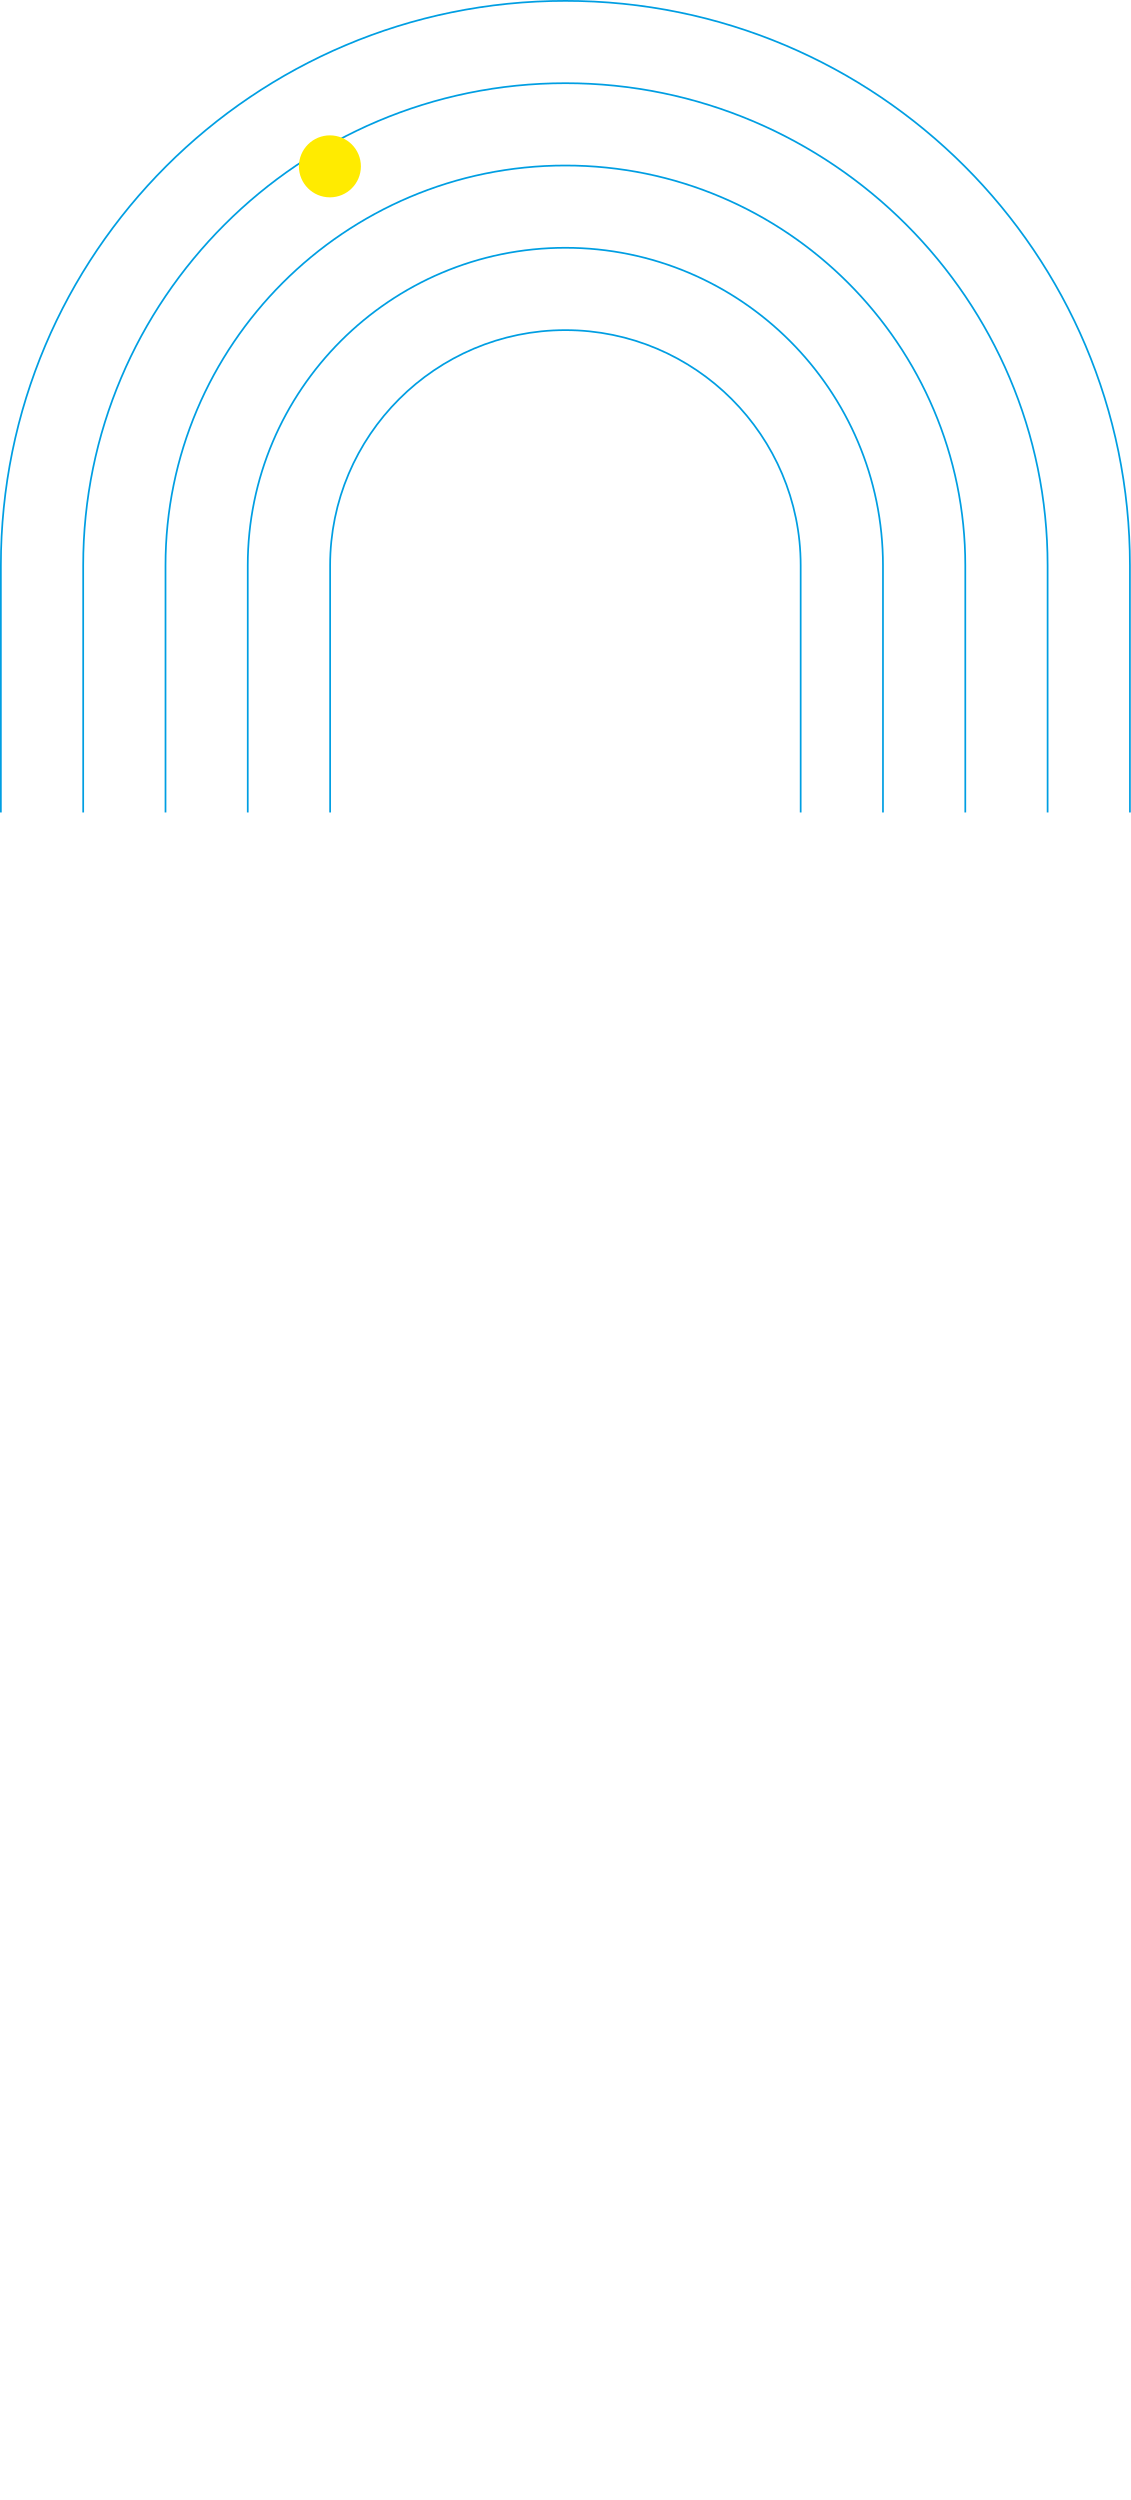
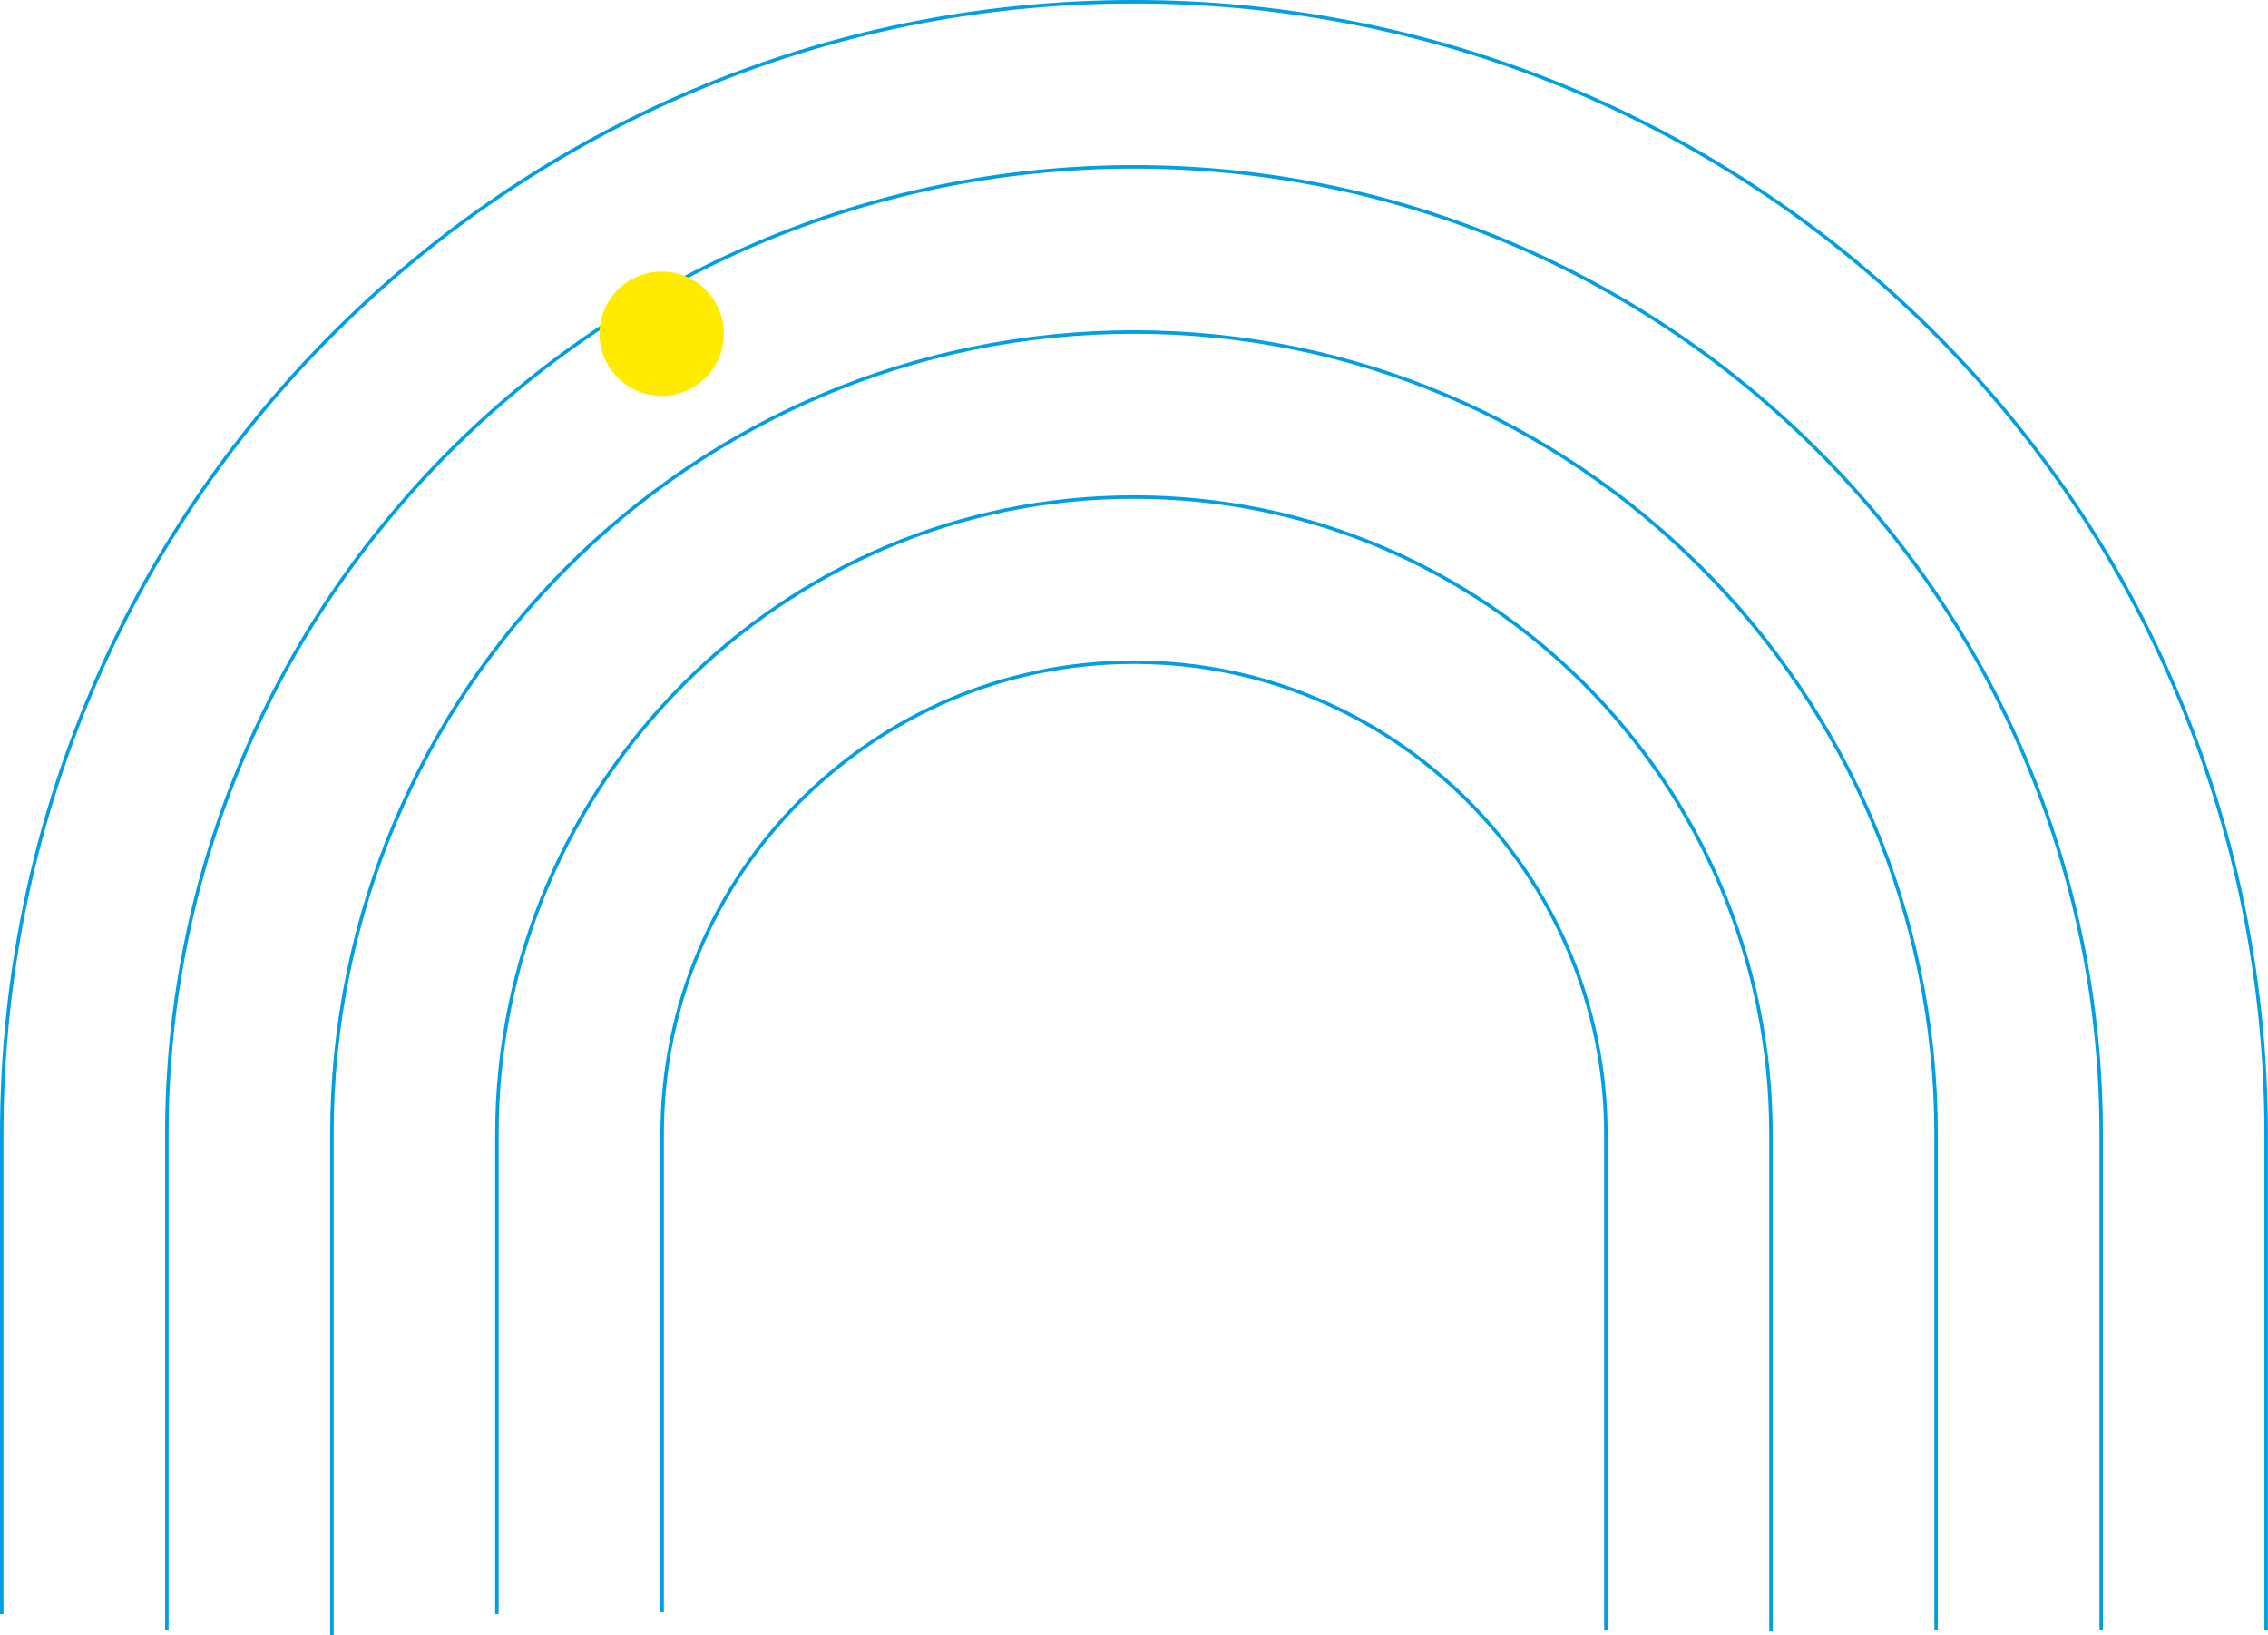
- <svg xmlns="http://www.w3.org/2000/svg" viewBox="0 0 651.53 1440.45">
+ <svg xmlns="http://www.w3.org/2000/svg" viewBox="0 0 651.53 469.61">
  <defs>
-     <style>.cls-1,.cls-3{fill:none;}.cls-2{clip-path:url(#clip-path);}.cls-3{stroke:#009ee2;stroke-miterlimit:10;}.cls-4{fill:#ffeb00;}</style>
-     <clipPath id="clip-path" transform="translate(-124.9 -32.89)">
-       <rect class="cls-1" width="866" height="501" />
-     </clipPath>
+     <style>.cls-1{fill:none;stroke:#009ee2;stroke-miterlimit:10;}.cls-2{fill:#ffeb00;}</style>
  </defs>
  <g id="Capa_2" data-name="Capa 2">
    <g id="Layer_1" data-name="Layer 1">
-       <g class="cls-2">
-         <path class="cls-3" d="M775.94,1473.34V358.66C775.94,179,630.31,33.39,450.67,33.39h0C271,33.39,125.4,179,125.4,358.66v805.68" transform="translate(-124.9 -32.89)" />
-         <path class="cls-3" d="M728.51,1473.34V358.66c0-153.2-124.64-277.84-277.84-277.84S172.83,205.46,172.83,358.66v805.68" transform="translate(-124.9 -32.89)" />
-         <path class="cls-3" d="M681.08,1473.34V358.66c0-127-103.36-230.41-230.41-230.41S220.26,231.61,220.26,358.66v805.68" transform="translate(-124.9 -32.89)" />
-         <path class="cls-3" d="M633.65,1473.34V358.66c0-100.9-82.08-183-183-183s-183,82.08-183,183v805.68" transform="translate(-124.9 -32.89)" />
-         <path class="cls-3" d="M586.23,1473.34V358.66c0-74.75-60.81-135.56-135.56-135.56S315.11,283.91,315.11,358.66v805.68" transform="translate(-124.9 -32.89)" />
-         <path class="cls-4" d="M297.12,128.74A17.86,17.86,0,1,0,315,110.88,17.86,17.86,0,0,0,297.12,128.74Z" transform="translate(-124.9 -32.89)" />
-       </g>
+       <path class="cls-1" d="M651,468.11V325.77C651,146.13,505.41.5,325.77.5h0C146.13.5.5,146.13.5,325.77V463.61" />
+       <path class="cls-1" d="M603.61,468.11V325.77c0-153.2-124.64-277.84-277.84-277.84S47.93,172.57,47.93,325.77V468.11" />
+       <path class="cls-1" d="M556.18,468.11V325.77c0-127-103.36-230.41-230.41-230.41S95.35,198.72,95.35,325.77V469.61" />
+       <path class="cls-1" d="M508.75,468.61V325.77c0-100.9-82.08-183-183-183s-183,82.09-183,183V463.61" />
+       <path class="cls-1" d="M461.32,468.11V325.77c0-74.75-60.81-135.56-135.55-135.56S190.21,251,190.21,325.77V463.11" />
+       <path class="cls-2" d="M172.22,95.85A17.86,17.86,0,1,0,190.07,78,17.86,17.86,0,0,0,172.22,95.85Z" />
    </g>
  </g>
</svg>
